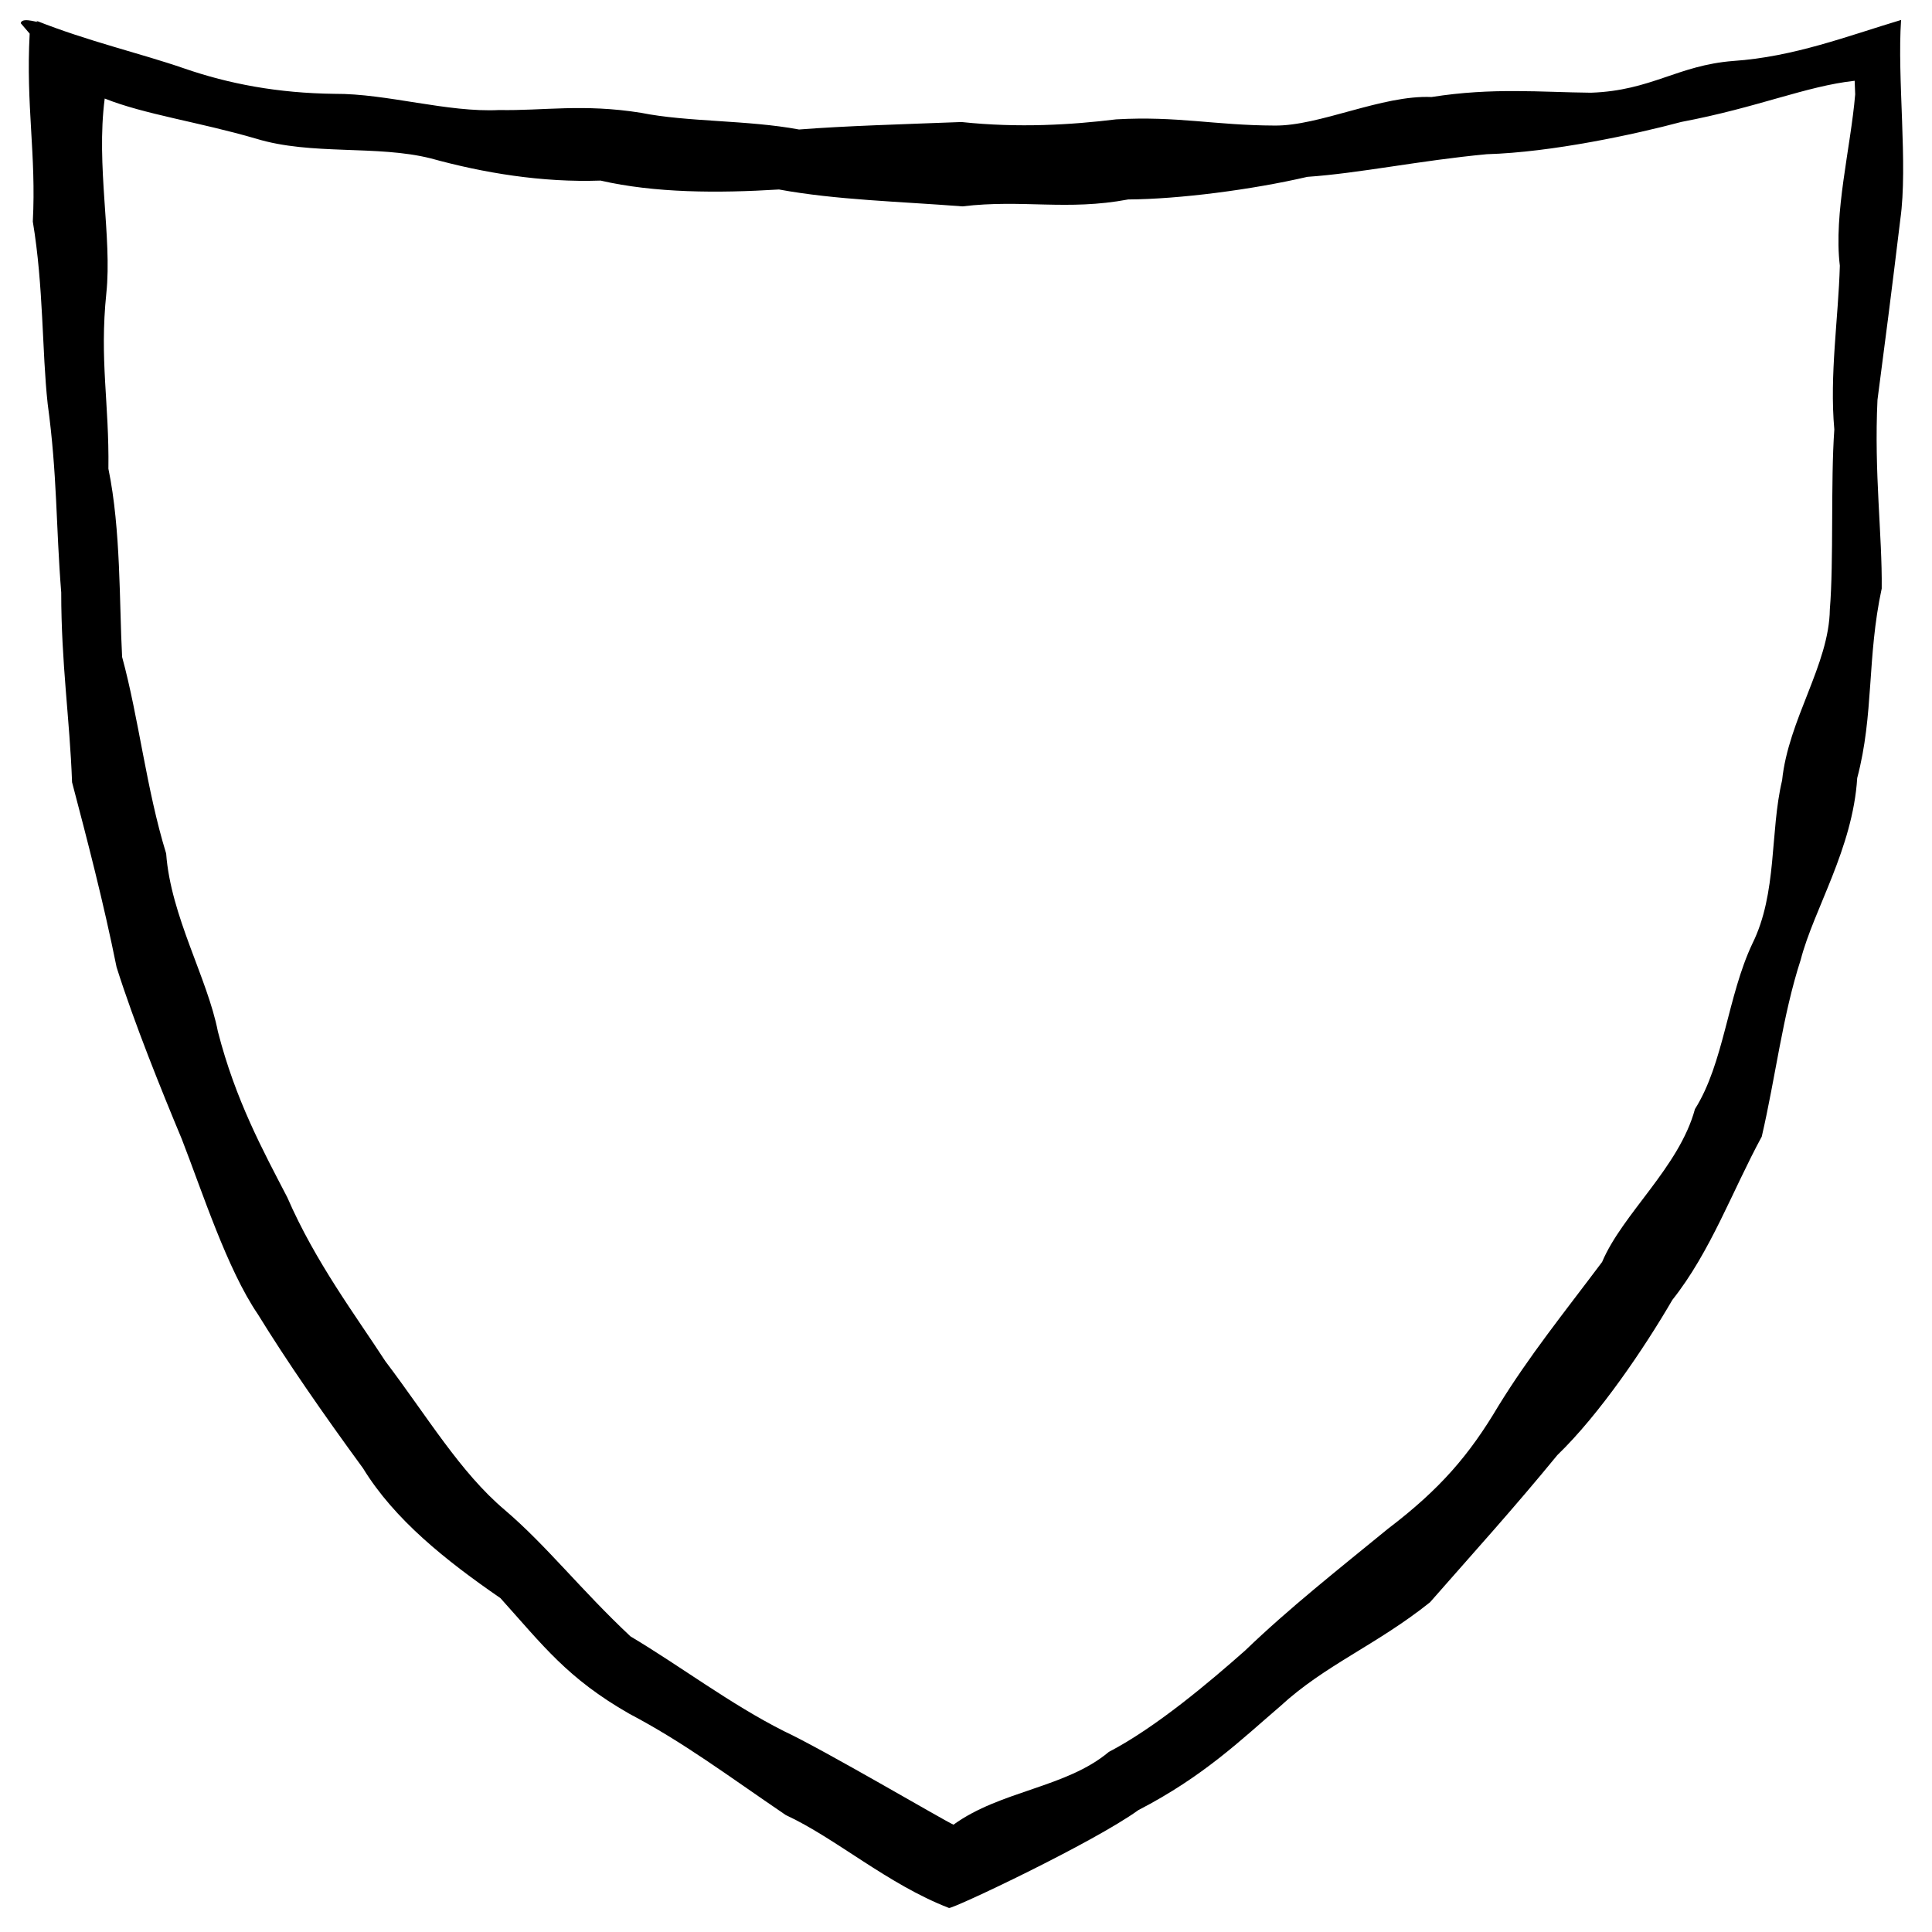
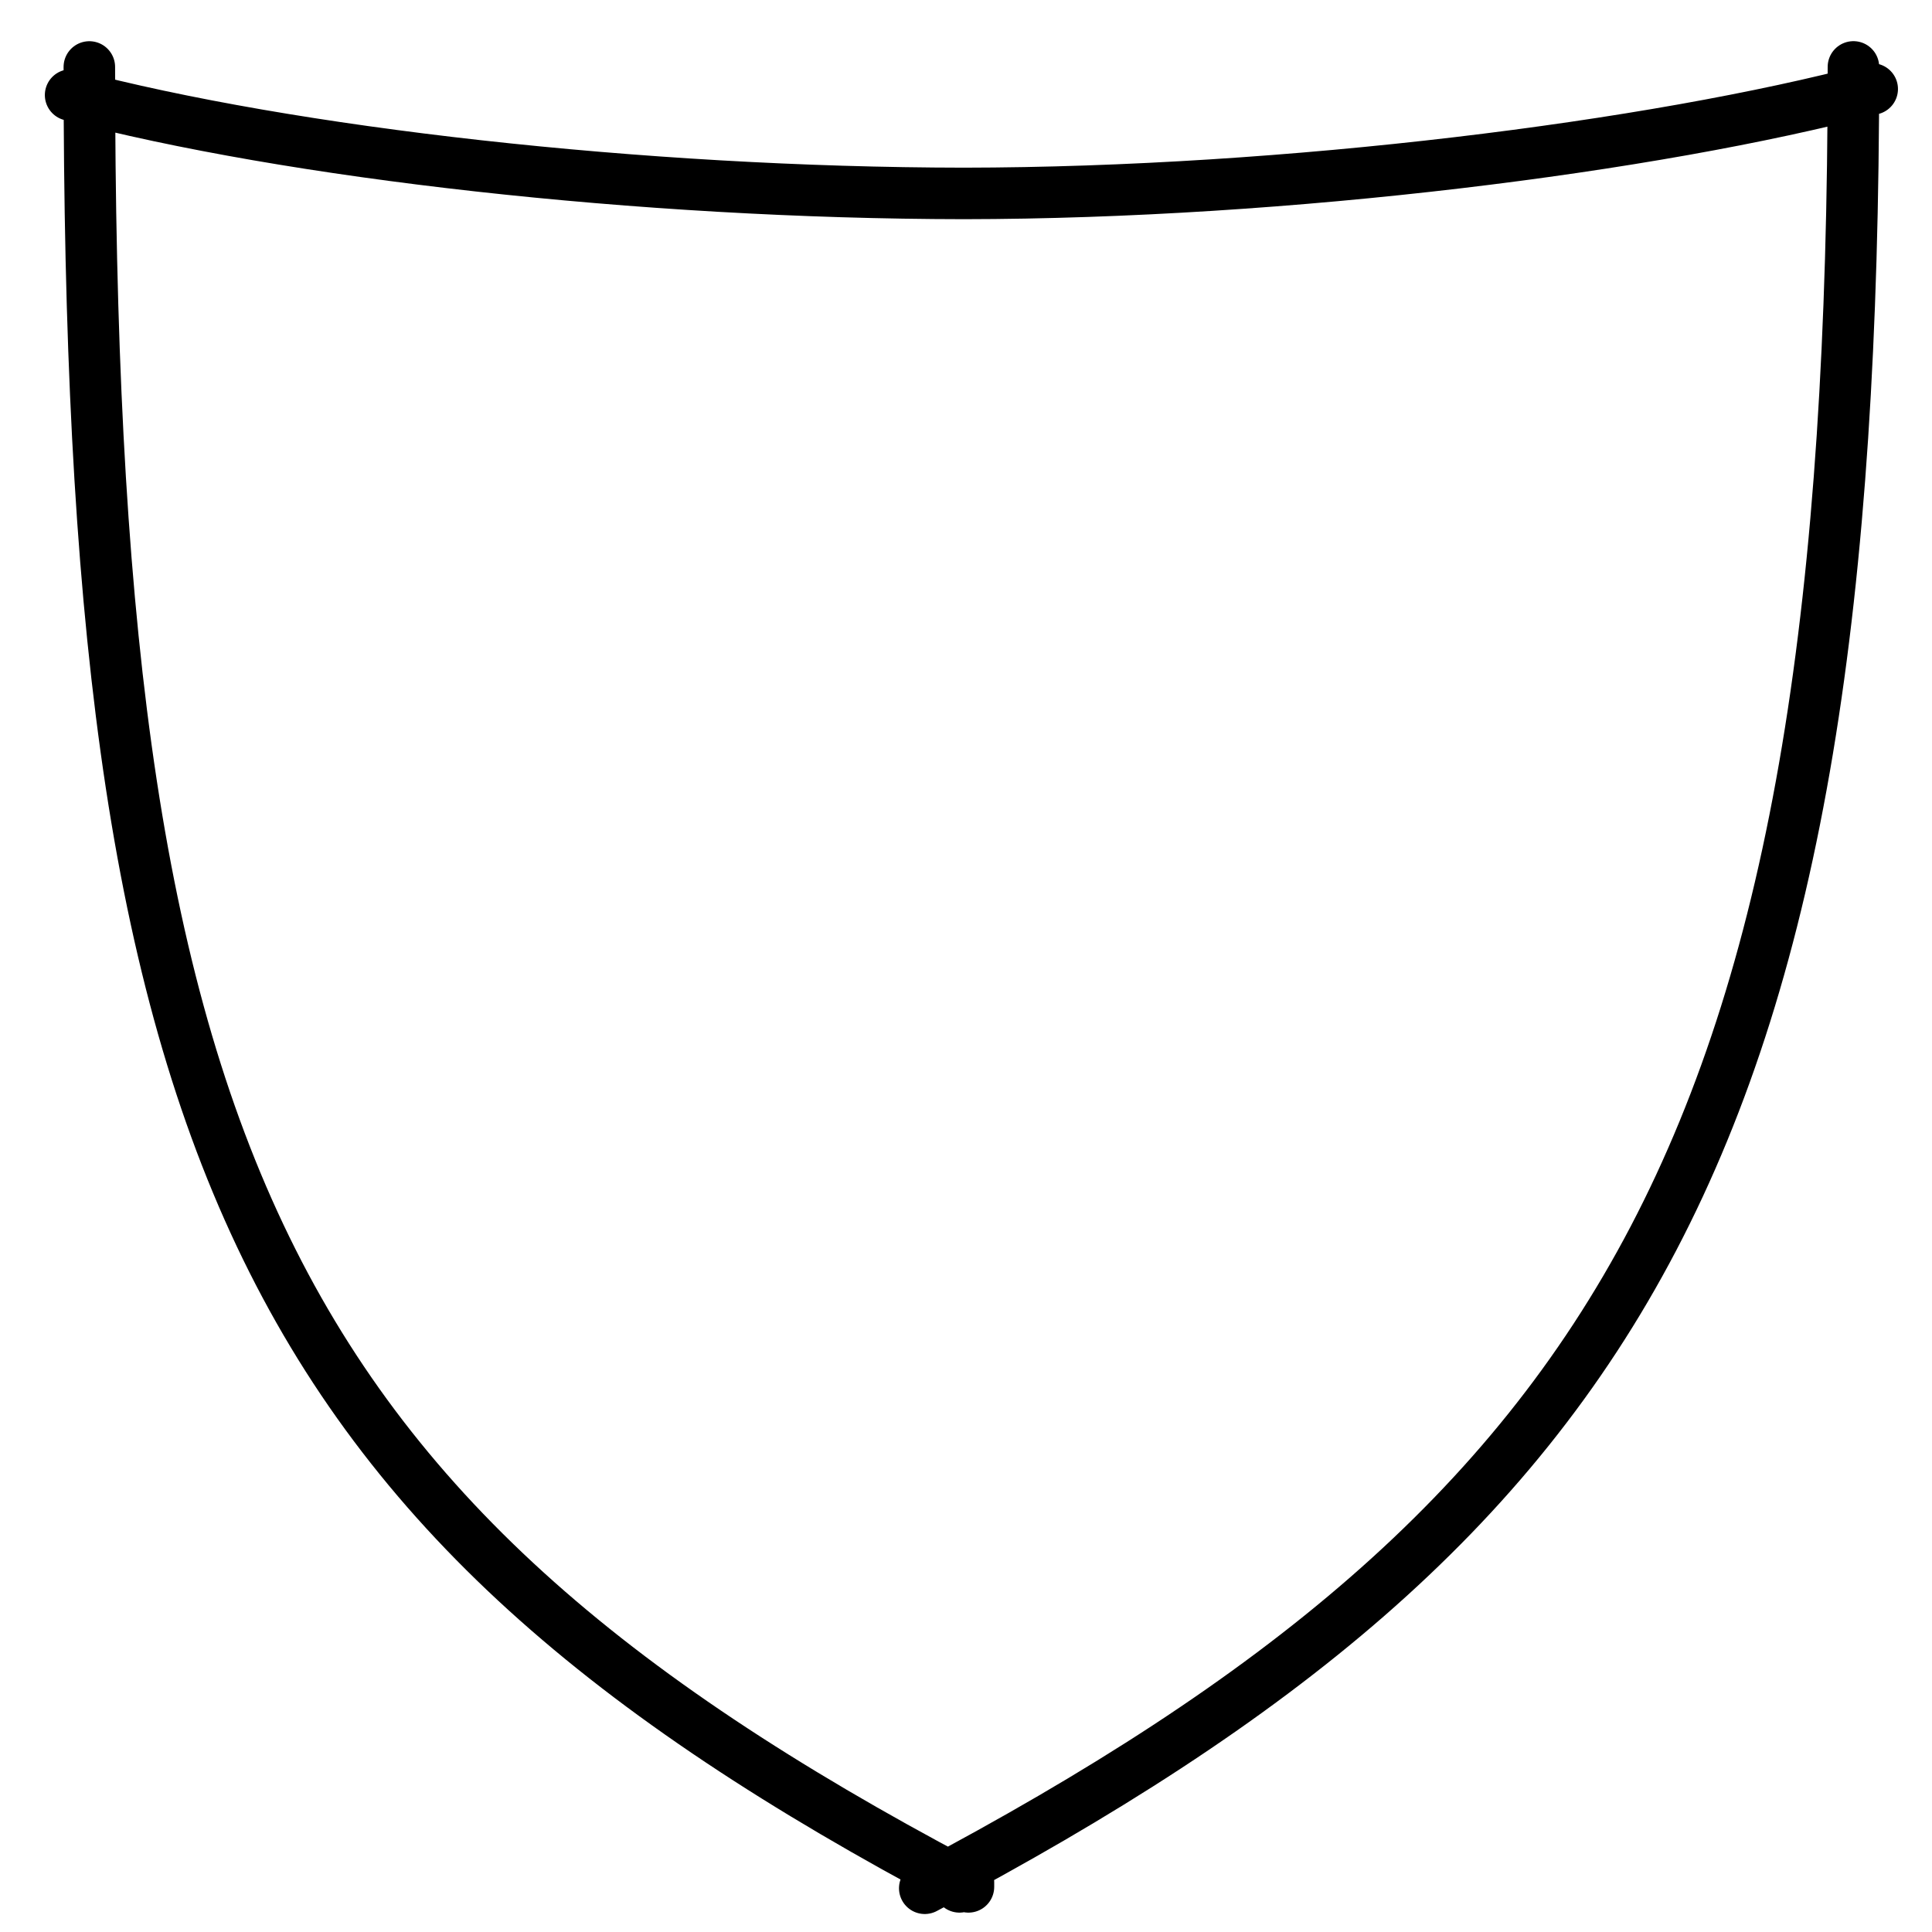
- <svg xmlns="http://www.w3.org/2000/svg" width="100" height="100" id="svg2" version="1.1">
+ <svg xmlns="http://www.w3.org/2000/svg" width="75" height="75" id="svg2" version="1.1">
  <defs id="defs4">
    </defs>
-   <g id="layer1" transform="translate(0,-952.3622)">
-     <path style="fill:#000000;fill-opacity:1;stroke:none;stroke-width:2.068;stroke-linecap:round;stroke-linejoin:round;stroke-miterlimit:4;stroke-dasharray:none;stroke-opacity:1" d="m 1.536,954.103 c -0.202,3.728 0.346,6.276 0.162,9.726 0.561,3.362 0.471,6.707 0.769,9.431 0.502,3.689 0.424,6.299 0.702,9.769 -0.001,3.673 0.441,6.532 0.561,9.823 0.798,3.03 1.623,6.196 2.304,9.57 0.916,2.9 2.326,6.384 3.373,8.893 1.067,2.741 2.345,6.733 3.94,9.073 1.501,2.438 3.333,5.085 5.442,7.97 1.63,2.662 4.288,4.777 7.113,6.723 2.213,2.458 3.463,4.15 6.667,5.983 2.812,1.481 5.014,3.144 8.101,5.244 2.593,1.2 5.262,3.577 8.448,4.81 0.168,0.073 7.481,-3.385 9.802,-5.064 3.381,-1.747 5.31,-3.636 7.344,-5.377 2.315,-2.138 4.981,-3.164 7.752,-5.38 2.247,-2.562 4.321,-4.846 6.592,-7.619 2.196,-2.117 4.522,-5.572 5.953,-8.033 1.977,-2.488 3.107,-5.652 4.627,-8.452 0.718,-3.088 1.073,-6.249 2.016,-9.153 0.674,-2.606 2.695,-5.748 2.925,-9.408 0.873,-3.295 0.498,-6.24 1.268,-9.809 0.031,-2.757 -0.399,-5.979 -0.219,-9.763 0.362,-2.743 0.744,-5.706 1.183,-9.349 0.399,-2.829 -0.171,-7.295 0.039,-10.316 -2.79,0.838 -5.554,1.911 -8.691,2.123 -2.896,0.229 -4.223,1.533 -7.36,1.643 -2.592,-0.025 -5.085,-0.277 -8.254,0.223 -2.569,-0.112 -5.798,1.509 -8.133,1.477 -3.102,-0.012 -5.007,-0.5 -8.19,-0.321 -2.289,0.281 -5.046,0.454 -8.005,0.138 -3.147,0.12 -6.052,0.202 -8.407,0.387 -2.677,-0.498 -5.783,-0.381 -8.183,-0.864 -3.004,-0.481 -5.068,-0.099 -7.336,-0.144 -2.689,0.137 -5.811,-0.856 -8.525,-0.838 -2.925,-0.035 -5.461,-0.511 -7.796,-1.32 -2.299,-0.792 -4.946,-1.393 -7.659,-2.471 0.392,0.231 -0.728,-0.252 -0.786,0.137 m 94.949,3.681 c -0.233,2.774 -1.122,6.154 -0.794,8.871 -0.077,2.733 -0.54,5.657 -0.286,8.475 -0.195,2.733 -0.025,6.811 -0.232,9.314 -0.039,2.861 -2.146,5.691 -2.471,8.848 -0.637,2.673 -0.237,5.831 -1.541,8.456 -1.283,2.719 -1.47,6.179 -2.97,8.559 -0.813,3.006 -3.751,5.416 -4.805,7.913 -2.035,2.712 -3.753,4.831 -5.373,7.46 -1.495,2.521 -2.999,4.286 -5.711,6.349 -2.601,2.128 -5.108,4.103 -7.392,6.301 -1.859,1.645 -4.624,3.982 -7.059,5.251 -2.209,1.856 -5.599,1.997 -8.038,3.764 -0.467,-0.199 -6.701,-3.872 -8.777,-4.842 -2.773,-1.398 -5.365,-3.37 -7.943,-4.905 -2.594,-2.436 -4.333,-4.689 -6.509,-6.546 -2.3,-1.944 -3.981,-4.794 -6.178,-7.697 -1.512,-2.329 -3.626,-5.137 -5.075,-8.479 -1.263,-2.434 -2.679,-5.029 -3.592,-8.583 -0.543,-2.78 -2.439,-5.964 -2.678,-9.215 -1.015,-3.287 -1.419,-7.021 -2.279,-10.172 -0.149,-2.741 -0.057,-6.588 -0.71,-9.744 0.045,-3.417 -0.466,-5.602 -0.107,-9.087 0.305,-2.896 -0.541,-6.575 -0.084,-10.075 2.045,0.819 4.89,1.218 7.83,2.076 2.871,0.88 6.261,0.316 9.058,1.025 2.714,0.749 5.737,1.253 8.776,1.146 2.8,0.643 6.06,0.657 9.236,0.461 2.96,0.544 6.233,0.619 9.494,0.874 3.108,-0.374 5.404,0.239 8.582,-0.358 2.633,-0.015 6.419,-0.507 9.272,-1.17 2.7,-0.186 5.806,-0.844 9.285,-1.172 3.375,-0.098 7.679,-1.03 10.075,-1.671 3.979,-0.753 6.437,-1.851 8.969,-2.13" id="path3767" />
+   <g id="layer1" transform="translate(0,-977.3622)">
+     <path style="fill:none;fill-opacity:1;stroke:#000000;stroke-width:2;stroke-linecap:round;stroke-linejoin:round;stroke-miterlimit:4;stroke-dasharray:none;stroke-opacity:1" d="m 72.679,980.817 c -8.508,2.251 -22.717,4.04 -35.258,4.054 -12.541,-0.014 -26.172,-1.568 -34.68,-3.819 m 0.727,-1.09 c 0,41.478 6.411,55.982 33.779,70.46 m 0,0 0,0.188 m 0,0 c 0.059,-0.031 0.115,-0.063 0.174,-0.094 m 0,0 c 0.059,0.031 0.115,0.063 0.174,0.094 m 0,0 0,-0.188 m -1.696,0.242 c 27.367,-14.478 36.051,-29.226 36.051,-70.704" id="path3767-9" />
  </g>
</svg>
